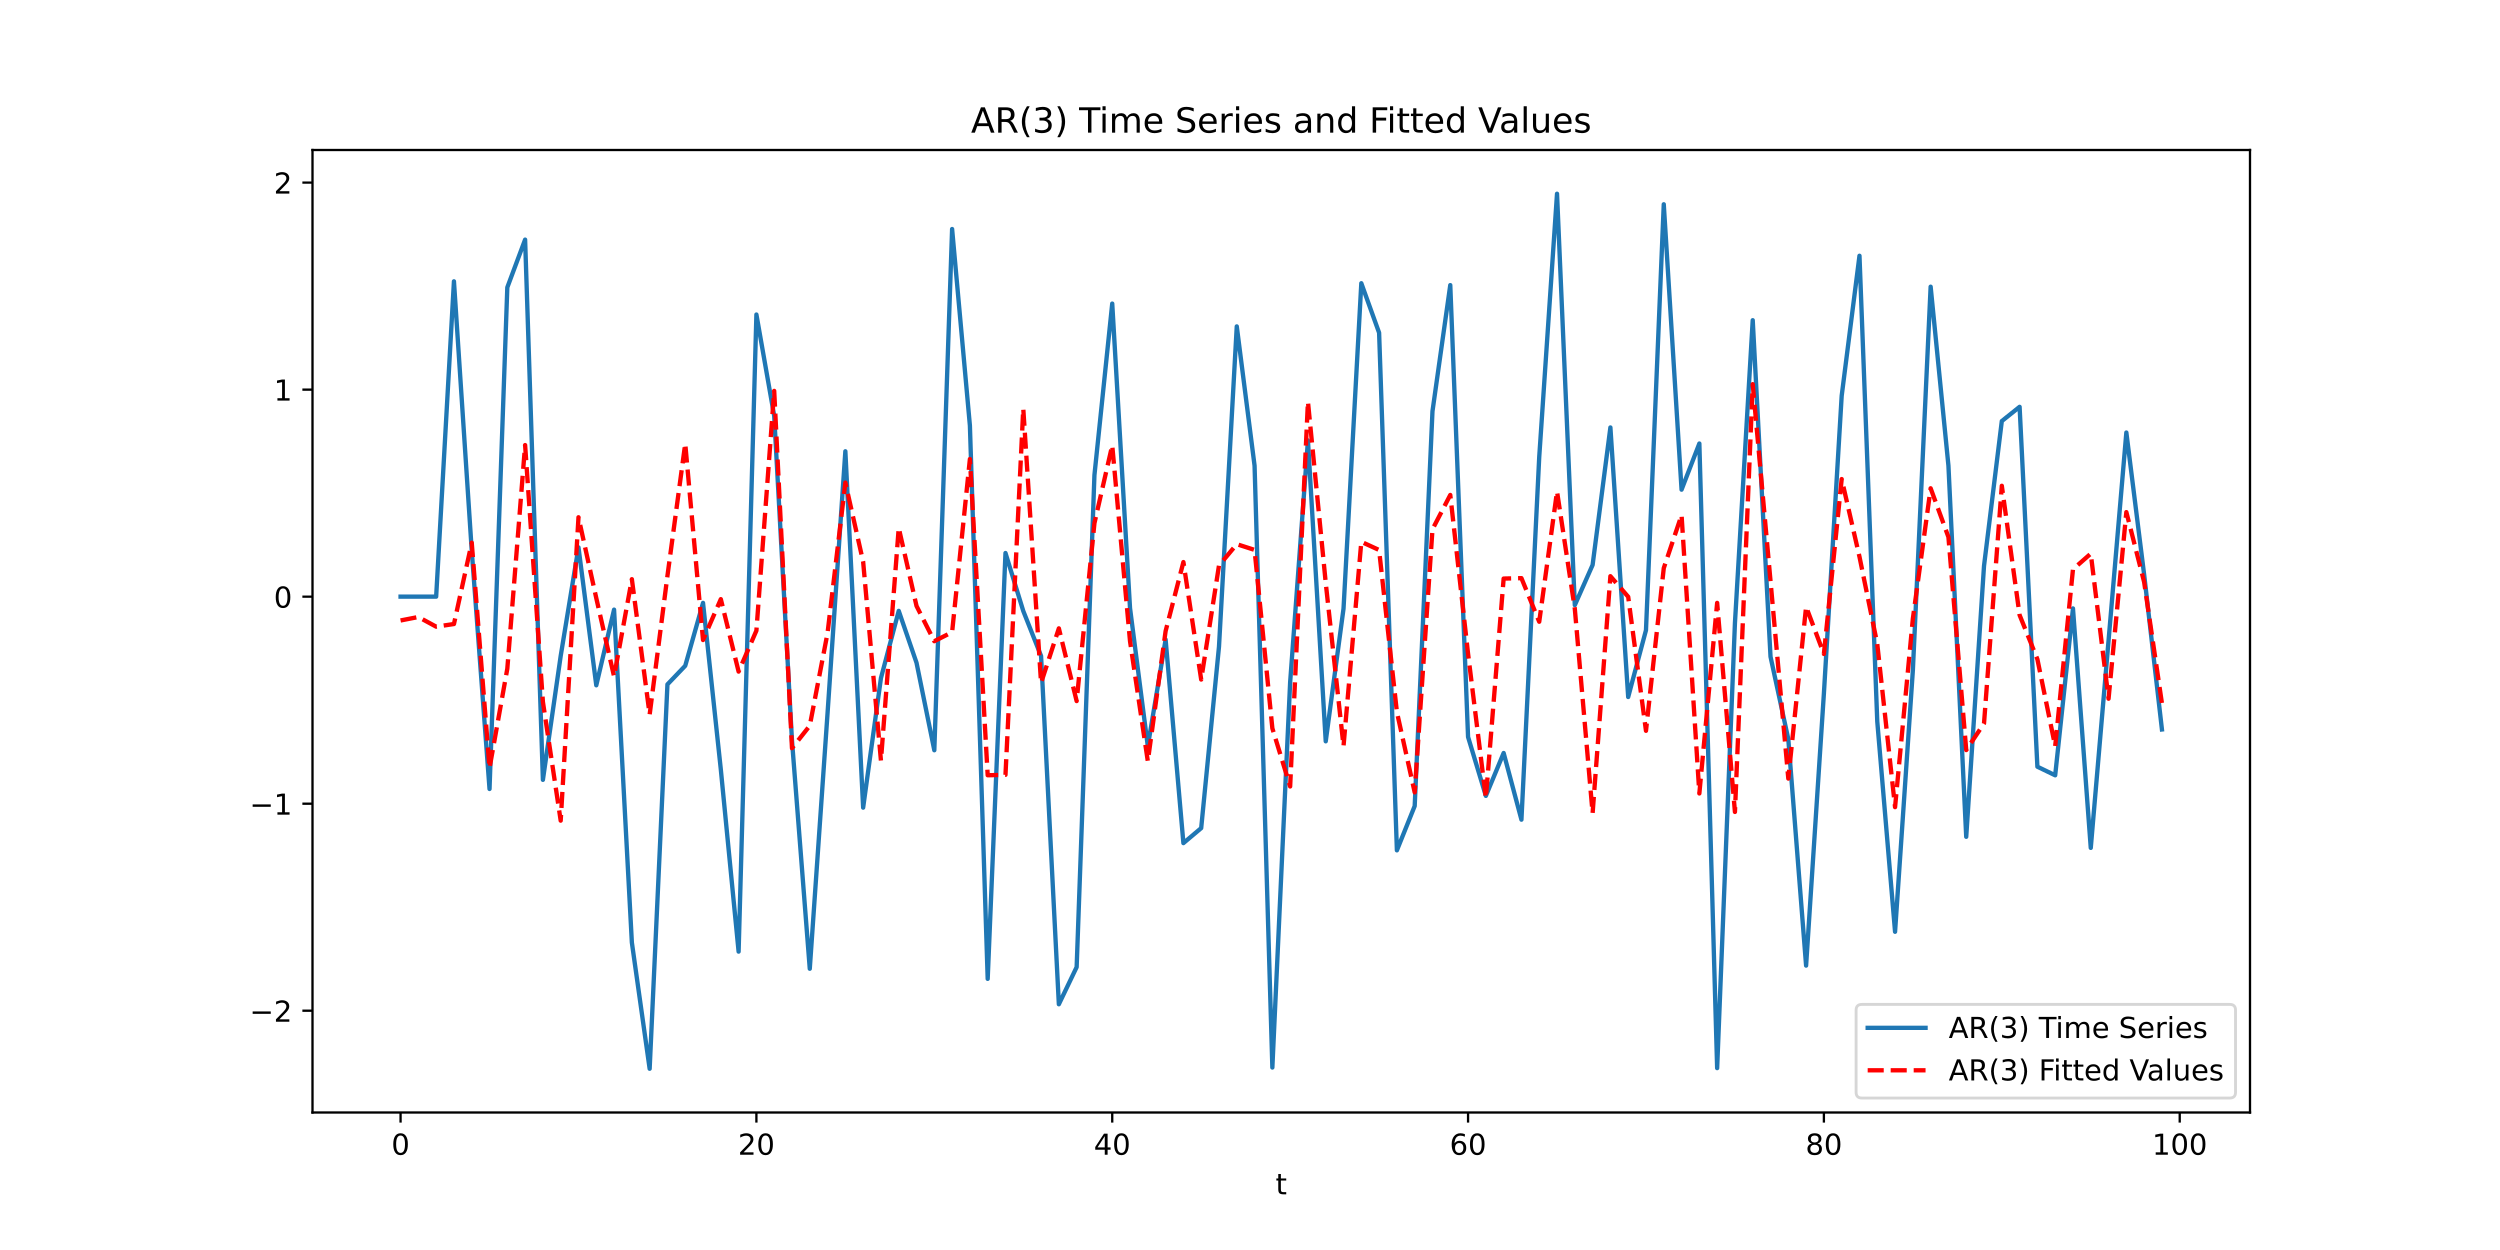
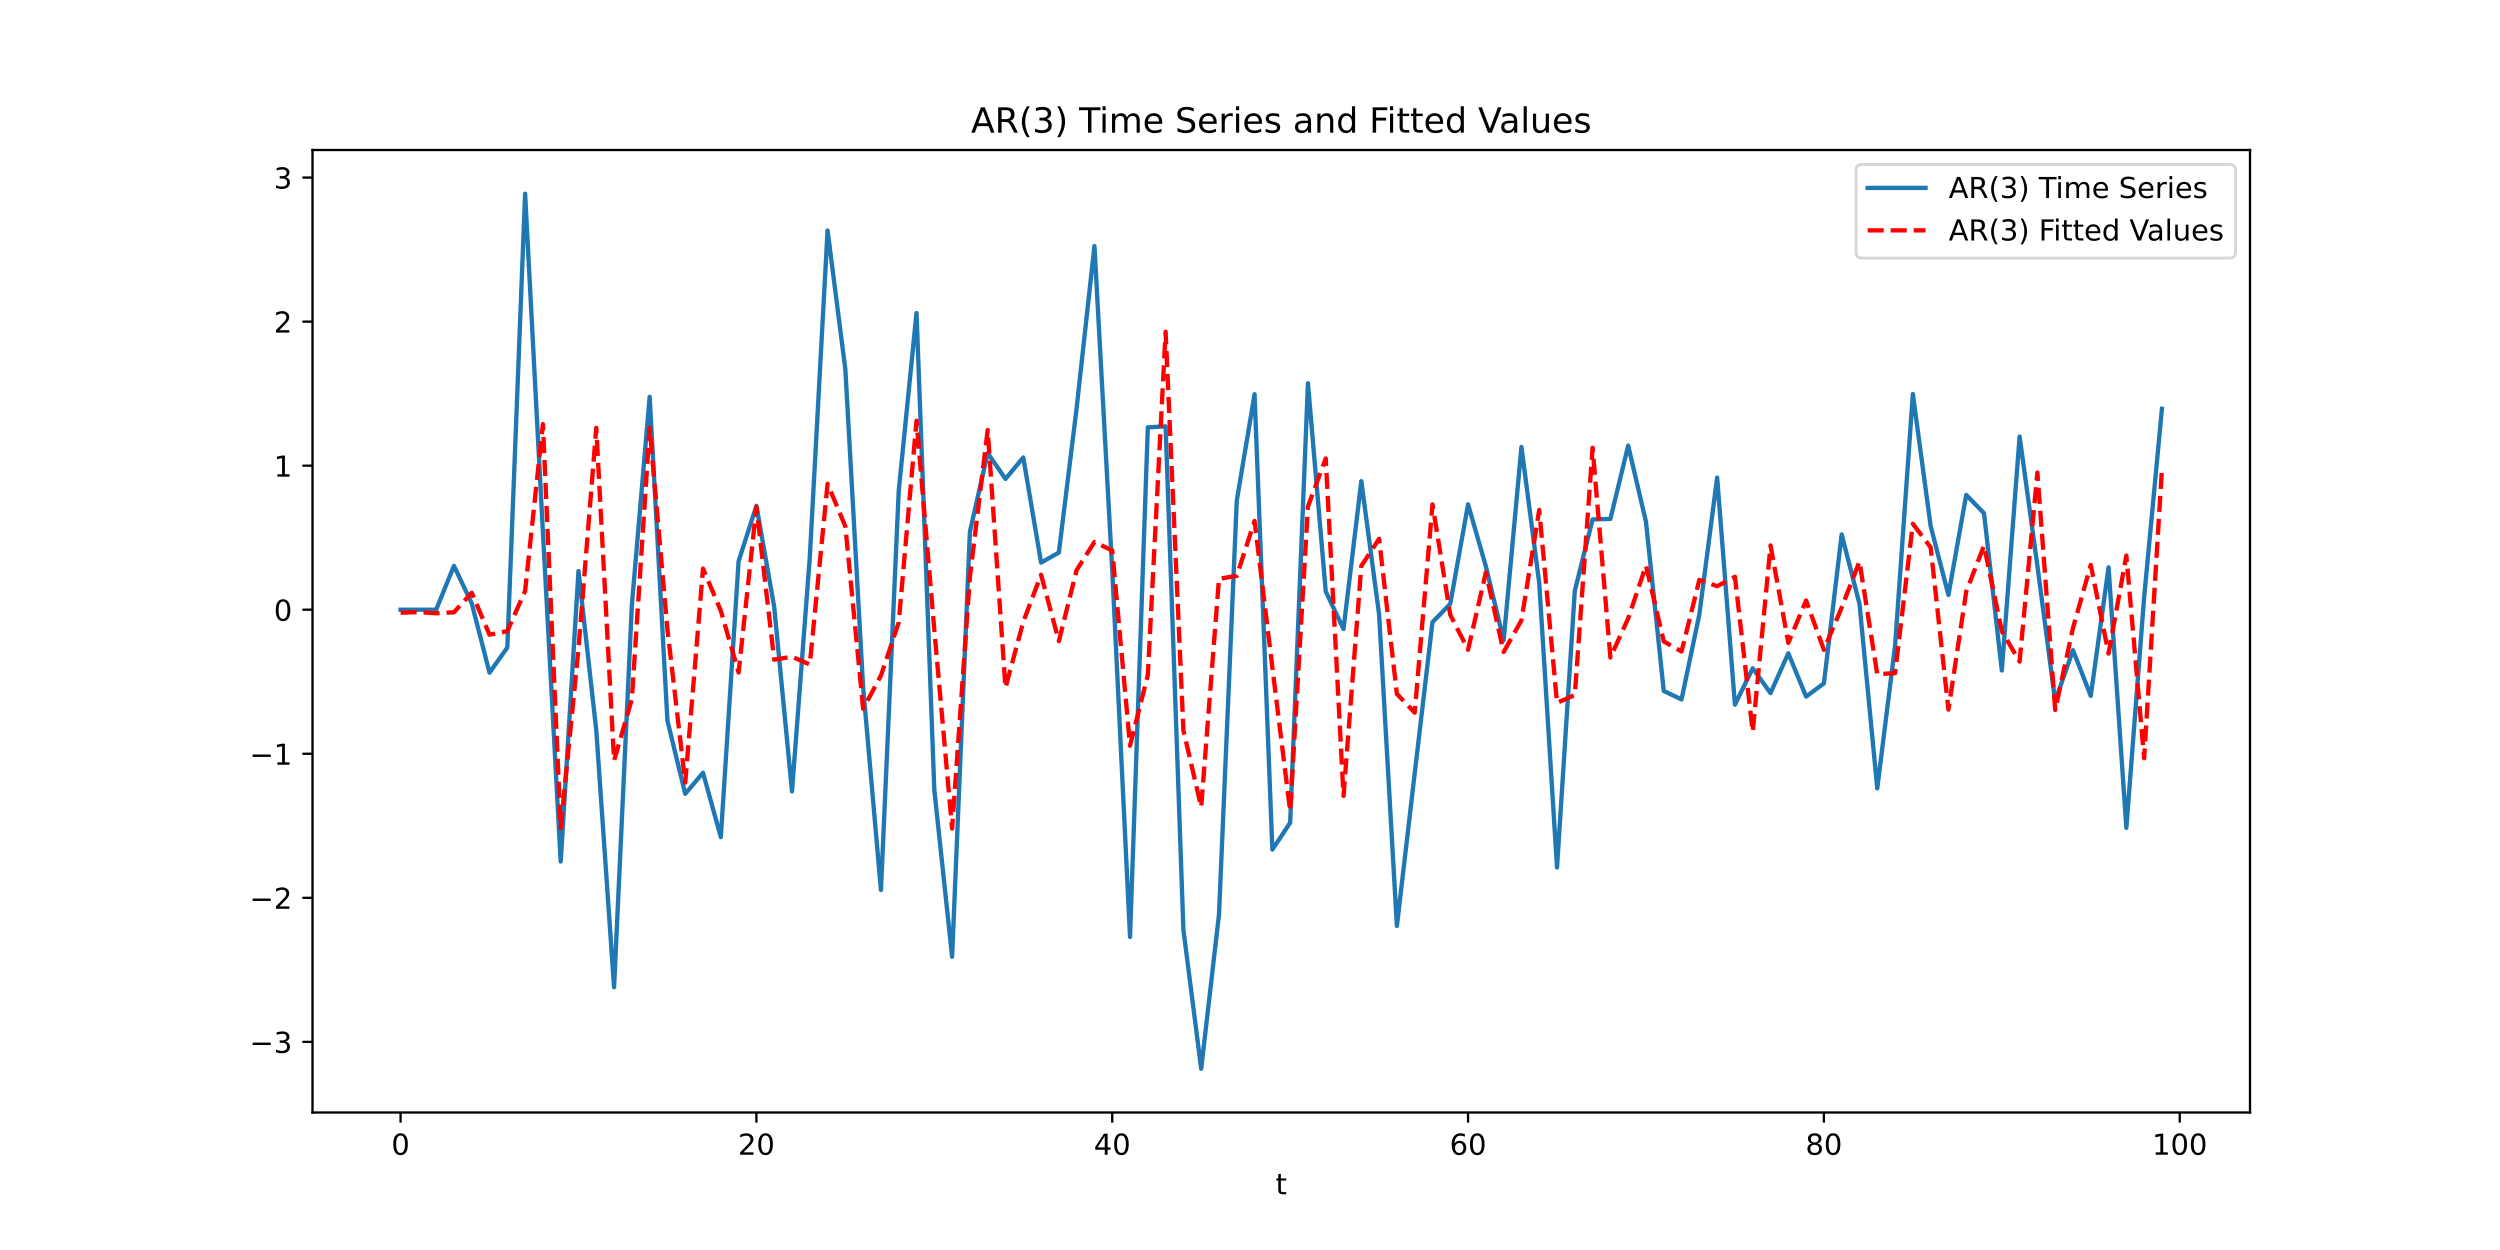
<svg xmlns="http://www.w3.org/2000/svg" xmlns:xlink="http://www.w3.org/1999/xlink" width="864pt" height="432pt" viewBox="0 0 864 432" version="1.1">
  <defs>
    <style type="text/css">*{stroke-linejoin: round; stroke-linecap: butt}</style>
  </defs>
  <g id="figure_1">
    <g id="patch_1">
      <path d="M 0 432  L 864 432  L 864 0  L 0 0  z " style="fill: #ffffff" />
    </g>
    <g id="axes_1">
      <g id="patch_2">
        <path d="M 108 384.48  L 777.6 384.48  L 777.6 51.84  L 108 51.84  z " style="fill: #ffffff" />
      </g>
      <g id="matplotlib.axis_1">
        <g id="xtick_1">
          <g id="line2d_1">
            <defs>
-               <path id="mfaf6847c5a" d="M 0 0  L 0 3.5  " style="stroke: #000000; stroke-width: 0.8" />
+               <path id="m31b56e650d" d="M 0 0  L 0 3.5  " style="stroke: #000000; stroke-width: 0.8" />
            </defs>
            <g>
-               <use xlink:href="#mfaf6847c5a" x="138.436" y="384.48" style="stroke: #000000; stroke-width: 0.8" />
+               <use xlink:href="#m31b56e650d" x="138.436" y="384.48" style="stroke: #000000; stroke-width: 0.8" />
            </g>
          </g>
          <g id="text_1">
            <g transform="translate(135.2551 399.0784) scale(0.1 -0.1)">
              <defs>
                <path id="DejaVuSans-30" d="M 2034 4250  Q 1547 4250 1301 3770  Q 1056 3291 1056 2328  Q 1056 1369 1301 889  Q 1547 409 2034 409  Q 2525 409 2770 889  Q 3016 1369 3016 2328  Q 3016 3291 2770 3770  Q 2525 4250 2034 4250  z M 2034 4750  Q 2819 4750 3233 4129  Q 3647 3509 3647 2328  Q 3647 1150 3233 529  Q 2819 -91 2034 -91  Q 1250 -91 836 529  Q 422 1150 422 2328  Q 422 3509 836 4129  Q 1250 4750 2034 4750  z " transform="scale(0.015625)" />
              </defs>
              <use xlink:href="#DejaVuSans-30" />
            </g>
          </g>
        </g>
        <g id="xtick_2">
          <g id="line2d_2">
            <g>
-               <use xlink:href="#mfaf6847c5a" x="261.412" y="384.48" style="stroke: #000000; stroke-width: 0.8" />
+               <use xlink:href="#m31b56e650d" x="261.412" y="384.48" style="stroke: #000000; stroke-width: 0.8" />
            </g>
          </g>
          <g id="text_2">
            <g transform="translate(255.0491 399.0784) scale(0.1 -0.1)">
              <defs>
                <path id="DejaVuSans-32" d="M 1228 531  L 3431 531  L 3431 0  L 469 0  L 469 531  Q 828 903 1448 1529  Q 2069 2156 2228 2338  Q 2531 2678 2651 2914  Q 2772 3150 2772 3378  Q 2772 3750 2511 3984  Q 2250 4219 1831 4219  Q 1534 4219 1204 4116  Q 875 4013 500 3803  L 500 4441  Q 881 4594 1212 4672  Q 1544 4750 1819 4750  Q 2544 4750 2975 4387  Q 3406 4025 3406 3419  Q 3406 3131 3298 2873  Q 3191 2616 2906 2266  Q 2828 2175 2409 1742  Q 1991 1309 1228 531  z " transform="scale(0.015625)" />
              </defs>
              <use xlink:href="#DejaVuSans-32" />
              <use xlink:href="#DejaVuSans-30" x="63.623" />
            </g>
          </g>
        </g>
        <g id="xtick_3">
          <g id="line2d_3">
            <g>
-               <use xlink:href="#mfaf6847c5a" x="384.387" y="384.48" style="stroke: #000000; stroke-width: 0.8" />
+               <use xlink:href="#m31b56e650d" x="384.387" y="384.48" style="stroke: #000000; stroke-width: 0.8" />
            </g>
          </g>
          <g id="text_3">
            <g transform="translate(378.0243 399.0784) scale(0.1 -0.1)">
              <defs>
                <path id="DejaVuSans-34" d="M 2419 4116  L 825 1625  L 2419 1625  L 2419 4116  z M 2253 4666  L 3047 4666  L 3047 1625  L 3713 1625  L 3713 1100  L 3047 1100  L 3047 0  L 2419 0  L 2419 1100  L 313 1100  L 313 1709  L 2253 4666  z " transform="scale(0.015625)" />
              </defs>
              <use xlink:href="#DejaVuSans-34" />
              <use xlink:href="#DejaVuSans-30" x="63.623" />
            </g>
          </g>
        </g>
        <g id="xtick_4">
          <g id="line2d_4">
            <g>
-               <use xlink:href="#mfaf6847c5a" x="507.362" y="384.48" style="stroke: #000000; stroke-width: 0.8" />
+               <use xlink:href="#m31b56e650d" x="507.362" y="384.48" style="stroke: #000000; stroke-width: 0.8" />
            </g>
          </g>
          <g id="text_4">
            <g transform="translate(500.9995 399.0784) scale(0.1 -0.1)">
              <defs>
                <path id="DejaVuSans-36" d="M 2113 2584  Q 1688 2584 1439 2293  Q 1191 2003 1191 1497  Q 1191 994 1439 701  Q 1688 409 2113 409  Q 2538 409 2786 701  Q 3034 994 3034 1497  Q 3034 2003 2786 2293  Q 2538 2584 2113 2584  z M 3366 4563  L 3366 3988  Q 3128 4100 2886 4159  Q 2644 4219 2406 4219  Q 1781 4219 1451 3797  Q 1122 3375 1075 2522  Q 1259 2794 1537 2939  Q 1816 3084 2150 3084  Q 2853 3084 3261 2657  Q 3669 2231 3669 1497  Q 3669 778 3244 343  Q 2819 -91 2113 -91  Q 1303 -91 875 529  Q 447 1150 447 2328  Q 447 3434 972 4092  Q 1497 4750 2381 4750  Q 2619 4750 2861 4703  Q 3103 4656 3366 4563  z " transform="scale(0.015625)" />
              </defs>
              <use xlink:href="#DejaVuSans-36" />
              <use xlink:href="#DejaVuSans-30" x="63.623" />
            </g>
          </g>
        </g>
        <g id="xtick_5">
          <g id="line2d_5">
            <g>
-               <use xlink:href="#mfaf6847c5a" x="630.337" y="384.48" style="stroke: #000000; stroke-width: 0.8" />
+               <use xlink:href="#m31b56e650d" x="630.337" y="384.48" style="stroke: #000000; stroke-width: 0.8" />
            </g>
          </g>
          <g id="text_5">
            <g transform="translate(623.9747 399.0784) scale(0.1 -0.1)">
              <defs>
                <path id="DejaVuSans-38" d="M 2034 2216  Q 1584 2216 1326 1975  Q 1069 1734 1069 1313  Q 1069 891 1326 650  Q 1584 409 2034 409  Q 2484 409 2743 651  Q 3003 894 3003 1313  Q 3003 1734 2745 1975  Q 2488 2216 2034 2216  z M 1403 2484  Q 997 2584 770 2862  Q 544 3141 544 3541  Q 544 4100 942 4425  Q 1341 4750 2034 4750  Q 2731 4750 3128 4425  Q 3525 4100 3525 3541  Q 3525 3141 3298 2862  Q 3072 2584 2669 2484  Q 3125 2378 3379 2068  Q 3634 1759 3634 1313  Q 3634 634 3220 271  Q 2806 -91 2034 -91  Q 1263 -91 848 271  Q 434 634 434 1313  Q 434 1759 690 2068  Q 947 2378 1403 2484  z M 1172 3481  Q 1172 3119 1398 2916  Q 1625 2713 2034 2713  Q 2441 2713 2670 2916  Q 2900 3119 2900 3481  Q 2900 3844 2670 4047  Q 2441 4250 2034 4250  Q 1625 4250 1398 4047  Q 1172 3844 1172 3481  z " transform="scale(0.015625)" />
              </defs>
              <use xlink:href="#DejaVuSans-38" />
              <use xlink:href="#DejaVuSans-30" x="63.623" />
            </g>
          </g>
        </g>
        <g id="xtick_6">
          <g id="line2d_6">
            <g>
-               <use xlink:href="#mfaf6847c5a" x="753.312" y="384.48" style="stroke: #000000; stroke-width: 0.8" />
+               <use xlink:href="#m31b56e650d" x="753.312" y="384.48" style="stroke: #000000; stroke-width: 0.8" />
            </g>
          </g>
          <g id="text_6">
            <g transform="translate(743.7686 399.0784) scale(0.1 -0.1)">
              <defs>
                <path id="DejaVuSans-31" d="M 794 531  L 1825 531  L 1825 4091  L 703 3866  L 703 4441  L 1819 4666  L 2450 4666  L 2450 531  L 3481 531  L 3481 0  L 794 0  L 794 531  z " transform="scale(0.015625)" />
              </defs>
              <use xlink:href="#DejaVuSans-31" />
              <use xlink:href="#DejaVuSans-30" x="63.623" />
              <use xlink:href="#DejaVuSans-30" x="127.246" />
            </g>
          </g>
        </g>
        <g id="text_7">
          <g transform="translate(440.8398 412.7566) scale(0.1 -0.1)">
            <defs>
              <path id="DejaVuSans-74" d="M 1172 4494  L 1172 3500  L 2356 3500  L 2356 3053  L 1172 3053  L 1172 1153  Q 1172 725 1289 603  Q 1406 481 1766 481  L 2356 481  L 2356 0  L 1766 0  Q 1100 0 847 248  Q 594 497 594 1153  L 594 3053  L 172 3053  L 172 3500  L 594 3500  L 594 4494  L 1172 4494  z " transform="scale(0.015625)" />
            </defs>
            <use xlink:href="#DejaVuSans-74" />
          </g>
        </g>
      </g>
      <g id="matplotlib.axis_2">
        <g id="ytick_1">
          <g id="line2d_7">
            <defs>
-               <path id="m3150e63f05" d="M 0 0  L -3.5 0  " style="stroke: #000000; stroke-width: 0.8" />
+               <path id="m57b2b255a2" d="M 0 0  L -3.5 0  " style="stroke: #000000; stroke-width: 0.8" />
            </defs>
            <g>
-               <use xlink:href="#m3150e63f05" x="108" y="349.304" style="stroke: #000000; stroke-width: 0.8" />
+               <use xlink:href="#m57b2b255a2" x="108" y="360.072" style="stroke: #000000; stroke-width: 0.8" />
            </g>
          </g>
          <g id="text_8">
-             <g transform="translate(86.25781 353.1031) scale(0.1 -0.1)">
+             <g transform="translate(86.25781 363.8715) scale(0.1 -0.1)">
              <defs>
                <path id="DejaVuSans-2212" d="M 678 2272  L 4684 2272  L 4684 1741  L 678 1741  L 678 2272  z " transform="scale(0.015625)" />
-               </defs>
+                 <path id="DejaVuSans-33" d="M 2597 2516  Q 3050 2419 3304 2112  Q 3559 1806 3559 1356  Q 3559 666 3084 287  Q 2609 -91 1734 -91  Q 1441 -91 1130 -33  Q 819 25 488 141  L 488 750  Q 750 597 1062 519  Q 1375 441 1716 441  Q 2309 441 2620 675  Q 2931 909 2931 1356  Q 2931 1769 2642 2001  Q 2353 2234 1838 2234  L 1294 2234  L 1294 2753  L 1863 2753  Q 2328 2753 2575 2939  Q 2822 3125 2822 3475  Q 2822 3834 2567 4026  Q 2313 4219 1838 4219  Q 1578 4219 1281 4162  Q 984 4106 628 3988  L 628 4550  Q 988 4650 1302 4700  Q 1616 4750 1894 4750  Q 2613 4750 3031 4423  Q 3450 4097 3450 3541  Q 3450 3153 3228 2886  Q 3006 2619 2597 2516  z " transform="scale(0.015625)" />
+               </defs>
+               <use xlink:href="#DejaVuSans-2212" />
+               <use xlink:href="#DejaVuSans-33" x="83.789" />
+             </g>
+           </g>
+         </g>
+         <g id="ytick_2">
+           <g id="line2d_8">
+             <g>
+               <use xlink:href="#m57b2b255a2" x="108" y="310.288" style="stroke: #000000; stroke-width: 0.8" />
+             </g>
+           </g>
+           <g id="text_9">
+             <g transform="translate(86.25781 314.0872) scale(0.1 -0.1)">
              <use xlink:href="#DejaVuSans-2212" />
              <use xlink:href="#DejaVuSans-32" x="83.789" />
            </g>
          </g>
        </g>
-         <g id="ytick_2">
-           <g id="line2d_8">
-             <g>
-               <use xlink:href="#m3150e63f05" x="108" y="277.754" style="stroke: #000000; stroke-width: 0.8" />
-             </g>
-           </g>
-           <g id="text_9">
-             <g transform="translate(86.25781 281.5537) scale(0.1 -0.1)">
+         <g id="ytick_3">
+           <g id="line2d_9">
+             <g>
+               <use xlink:href="#m57b2b255a2" x="108" y="260.504" style="stroke: #000000; stroke-width: 0.8" />
+             </g>
+           </g>
+           <g id="text_10">
+             <g transform="translate(86.25781 264.3029) scale(0.1 -0.1)">
              <use xlink:href="#DejaVuSans-2212" />
              <use xlink:href="#DejaVuSans-31" x="83.789" />
            </g>
          </g>
        </g>
-         <g id="ytick_3">
-           <g id="line2d_9">
-             <g>
-               <use xlink:href="#m3150e63f05" x="108" y="206.205" style="stroke: #000000; stroke-width: 0.8" />
-             </g>
-           </g>
-           <g id="text_10">
-             <g transform="translate(94.6375 210.0043) scale(0.1 -0.1)">
-               <use xlink:href="#DejaVuSans-30" />
-             </g>
-           </g>
-         </g>
        <g id="ytick_4">
          <g id="line2d_10">
            <g>
-               <use xlink:href="#m3150e63f05" x="108" y="134.656" style="stroke: #000000; stroke-width: 0.8" />
+               <use xlink:href="#m57b2b255a2" x="108" y="210.719" style="stroke: #000000; stroke-width: 0.8" />
            </g>
          </g>
          <g id="text_11">
-             <g transform="translate(94.6375 138.4549) scale(0.1 -0.1)">
-               <use xlink:href="#DejaVuSans-31" />
+             <g transform="translate(94.6375 214.5185) scale(0.1 -0.1)">
+               <use xlink:href="#DejaVuSans-30" />
            </g>
          </g>
        </g>
        <g id="ytick_5">
          <g id="line2d_11">
            <g>
-               <use xlink:href="#m3150e63f05" x="108" y="63.106" style="stroke: #000000; stroke-width: 0.8" />
+               <use xlink:href="#m57b2b255a2" x="108" y="160.935" style="stroke: #000000; stroke-width: 0.8" />
            </g>
          </g>
          <g id="text_12">
-             <g transform="translate(94.6375 66.90552) scale(0.1 -0.1)">
+             <g transform="translate(94.6375 164.7342) scale(0.1 -0.1)">
+               <use xlink:href="#DejaVuSans-31" />
+             </g>
+           </g>
+         </g>
+         <g id="ytick_6">
+           <g id="line2d_12">
+             <g>
+               <use xlink:href="#m57b2b255a2" x="108" y="111.151" style="stroke: #000000; stroke-width: 0.8" />
+             </g>
+           </g>
+           <g id="text_13">
+             <g transform="translate(94.6375 114.9499) scale(0.1 -0.1)">
              <use xlink:href="#DejaVuSans-32" />
            </g>
          </g>
        </g>
-       </g>
-       <g id="line2d_12">
-         <path d="M 138.436 206.205  L 144.585 206.205  L 150.734 206.205  L 156.883 97.233  L 163.031 190.267  L 169.18 272.662  L 175.329 99.325  L 181.478 82.816  L 187.626 269.51  L 193.775 226.696  L 199.924 189.179  L 206.073 236.836  L 212.221 210.693  L 218.37 325.725  L 224.519 369.36  L 230.668 236.521  L 236.817 230.094  L 242.965 208.361  L 249.114 265.939  L 255.263 328.875  L 261.412 108.704  L 267.56 143.721  L 273.709 255.913  L 279.858 334.799  L 286.007 246.383  L 292.155 155.967  L 298.304 279.116  L 304.453 234.352  L 310.602 211.121  L 316.75 229.059  L 322.899 259.284  L 329.048 79.156  L 335.197 147.087  L 341.345 338.289  L 347.494 191.127  L 353.643 211.167  L 359.792 226.705  L 365.94 347.072  L 372.089 334.238  L 378.238 164.196  L 384.387 104.922  L 390.536 210.17  L 396.684 257.909  L 402.833 221.021  L 408.982 291.378  L 415.131 286.194  L 421.279 223.537  L 427.428 112.808  L 433.577 160.932  L 439.726 368.933  L 445.874 235.792  L 452.023 152.215  L 458.172 256.193  L 464.321 210.349  L 470.469 97.889  L 476.618 115.003  L 482.767 293.877  L 488.916 278.568  L 495.064 142.136  L 501.213 98.538  L 507.362 254.697  L 513.511 275.056  L 519.66 260.239  L 525.808 283.276  L 531.957 157.944  L 538.106 66.96  L 544.255 209.129  L 550.403 195.25  L 556.552 147.733  L 562.701 240.884  L 568.85 217.796  L 574.998 70.603  L 581.147 169.228  L 587.296 153.282  L 593.445 369.137  L 599.593 215.344  L 605.742 110.668  L 611.891 226.955  L 618.04 255.461  L 624.188 333.709  L 630.337 239.696  L 636.486 136.8  L 642.635 88.397  L 648.783 249.345  L 654.932 322.018  L 661.081 231.718  L 667.23 99.084  L 673.379 160.953  L 679.527 289.196  L 685.676 195.58  L 691.825 145.526  L 697.974 140.606  L 704.122 264.972  L 710.271 267.943  L 716.42 210.278  L 722.569 293.025  L 728.717 221.375  L 734.866 149.482  L 741.015 198.602  L 747.164 252.104  " clip-path="url(#p13159f20a2)" style="fill: none; stroke: #1f77b4; stroke-width: 1.5; stroke-linecap: square" />
-       </g>
-       <g id="line2d_13">
-         <path d="M 138.436 214.437  L 144.585 213.232  L 150.734 216.574  L 156.883 215.661  L 163.031 187.557  L 169.18 265.451  L 175.329 231.09  L 181.478 153.822  L 187.626 242.555  L 193.775 283.61  L 199.924 178.77  L 206.073 206.708  L 212.221 233.786  L 218.37 200.169  L 224.519 246.962  L 230.668 199.016  L 236.817 153.301  L 242.965 221.191  L 249.114 207.07  L 255.263 232.103  L 261.412 217.942  L 267.56 135.099  L 273.709 258.573  L 279.858 250.803  L 286.007 218.738  L 292.155 166.793  L 298.304 194.153  L 304.453 262.852  L 310.602 182.433  L 316.75 209.426  L 322.899 221.601  L 329.048 218.479  L 335.197 158.652  L 341.345 267.929  L 347.494 267.782  L 353.643 141.236  L 359.792 236.027  L 365.94 217.166  L 372.089 242.288  L 378.238 180.809  L 384.387 153.9  L 390.536 221.591  L 396.684 263.082  L 402.833 218.118  L 408.982 194.257  L 415.131 234.851  L 421.279 195.466  L 427.428 188.065  L 433.577 190.043  L 439.726 251.707  L 445.874 271.799  L 452.023 138.817  L 458.172 201.429  L 464.321 257.863  L 470.469 187.251  L 476.618 190.077  L 482.767 246.081  L 488.916 273.846  L 495.064 182.929  L 501.213 171.063  L 507.362 225.954  L 513.511 275.782  L 519.66 199.954  L 525.808 199.81  L 531.957 214.873  L 538.106 169.85  L 544.255 210.406  L 550.403 281.04  L 556.552 199.131  L 562.701 206.257  L 568.85 252.562  L 574.998 196.35  L 581.147 178.009  L 587.296 274.217  L 593.445 208.364  L 599.593 280.603  L 605.742 132.768  L 611.891 200.846  L 618.04 269.072  L 624.188 209.69  L 630.337 226.008  L 636.486 165.568  L 642.635 192.421  L 648.783 222.556  L 654.932 278.948  L 661.081 213.819  L 667.23 168.755  L 673.379 185.611  L 679.527 259.221  L 685.676 250.017  L 691.825 167.887  L 697.974 212.573  L 704.122 227.821  L 710.271 257.922  L 716.42 196.741  L 722.569 191.348  L 728.717 241.473  L 734.866 176.988  L 741.015 201.172  L 747.164 243.092  " clip-path="url(#p13159f20a2)" style="fill: none; stroke-dasharray: 5.55,2.4; stroke-dashoffset: 0; stroke: #ff0000; stroke-width: 1.5" />
+         <g id="ytick_7">
+           <g id="line2d_13">
+             <g>
+               <use xlink:href="#m57b2b255a2" x="108" y="61.366" style="stroke: #000000; stroke-width: 0.8" />
+             </g>
+           </g>
+           <g id="text_14">
+             <g transform="translate(94.6375 65.16561) scale(0.1 -0.1)">
+               <use xlink:href="#DejaVuSans-33" />
+             </g>
+           </g>
+         </g>
+       </g>
+       <g id="line2d_14">
+         <path d="M 138.436 210.719  L 144.585 210.719  L 150.734 210.719  L 156.883 195.555  L 163.031 208.532  L 169.18 232.472  L 175.329 223.774  L 181.478 66.96  L 187.626 183.875  L 193.775 297.724  L 199.924 197.362  L 206.073 252.419  L 212.221 341.187  L 218.37 209.091  L 224.519 137.158  L 230.668 249.081  L 236.817 274.331  L 242.965 267.063  L 249.114 289.307  L 255.263 193.94  L 261.412 174.812  L 267.56 209.709  L 273.709 273.489  L 279.858 192.691  L 286.007 79.646  L 292.155 127.647  L 298.304 237.624  L 304.453 307.573  L 310.602 169.598  L 316.75 108.176  L 322.899 272.989  L 329.048 330.639  L 335.197 183.786  L 341.345 156.587  L 347.494 165.505  L 353.643 158.102  L 359.792 194.438  L 365.94 190.955  L 372.089 140.983  L 378.238 85.038  L 384.387 197.067  L 390.536 323.789  L 396.684 147.695  L 402.833 147.357  L 408.982 321.343  L 415.131 369.36  L 421.279 316.094  L 427.428 173.036  L 433.577 136.255  L 439.726 293.625  L 445.874 284.334  L 452.023 132.451  L 458.172 204.408  L 464.321 217.388  L 470.469 166.292  L 476.618 212.379  L 482.767 319.988  L 488.916 267.323  L 495.064 215.027  L 501.213 208.686  L 507.362 174.291  L 513.511 195.737  L 519.66 221.276  L 525.808 154.452  L 531.957 201.483  L 538.106 299.803  L 544.255 204.144  L 550.403 179.512  L 556.552 179.339  L 562.701 154.012  L 568.85 180.347  L 574.998 238.806  L 581.147 241.705  L 587.296 212.341  L 593.445 165.04  L 599.593 243.532  L 605.742 230.962  L 611.891 239.532  L 618.04 225.767  L 624.188 240.744  L 630.337 236.181  L 636.486 184.702  L 642.635 208.696  L 648.783 272.468  L 654.932 223.218  L 661.081 136.204  L 667.23 181.795  L 673.379 205.616  L 679.527 171.044  L 685.676 177.379  L 691.825 231.714  L 697.974 150.868  L 704.122 195.526  L 710.271 242.312  L 716.42 224.725  L 722.569 240.495  L 728.717 196.078  L 734.866 286.109  L 741.015 206.416  L 747.164 141.277  " clip-path="url(#p208e58d934)" style="fill: none; stroke: #1f77b4; stroke-width: 1.5; stroke-linecap: square" />
+       </g>
+       <g id="line2d_15">
+         <path d="M 138.436 211.755  L 144.585 211.544  L 150.734 211.947  L 156.883 211.593  L 163.031 204.866  L 169.18 219.346  L 175.329 218.124  L 181.478 204.238  L 187.626 146.589  L 193.775 286.152  L 199.924 224.134  L 206.073 147.867  L 212.221 262.89  L 218.37 241.625  L 224.519 147.854  L 230.668 217.558  L 236.817 270.458  L 242.965 196.509  L 249.114 211.067  L 255.263 232.405  L 261.412 175.204  L 267.56 228.002  L 273.709 226.957  L 279.858 229.654  L 286.007 167.194  L 292.155 181.937  L 298.304 244.939  L 304.453 233.48  L 310.602 215.101  L 316.75 145.4  L 322.899 217.717  L 329.048 286.336  L 335.197 199.368  L 341.345 148.634  L 347.494 237.689  L 353.643 214.901  L 359.792 198.635  L 365.94 221.587  L 372.089 197.002  L 378.238 187.327  L 384.387 190.25  L 390.536 257.707  L 396.684 233.325  L 402.833 114.648  L 408.982 252.379  L 415.131 278.924  L 421.279 200.039  L 427.428 199.011  L 433.577 180.051  L 439.726 230.656  L 445.874 280.329  L 452.023 175.061  L 458.172 158.456  L 464.321 275.068  L 470.469 195.588  L 476.618 186.226  L 482.767 239.811  L 488.916 246.286  L 495.064 174.323  L 501.213 212.483  L 507.362 224.552  L 513.511 197.846  L 519.66 225.315  L 525.808 214.379  L 531.957 176.234  L 538.106 242.911  L 544.255 240.183  L 550.403 154.762  L 556.552 227.247  L 562.701 213.726  L 568.85 195.48  L 574.998 221.682  L 581.147 225.155  L 587.296 200.413  L 593.445 202.595  L 599.593 199.34  L 605.742 252.895  L 611.891 188.511  L 618.04 222.201  L 624.188 207.536  L 630.337 224.573  L 636.486 209.959  L 642.635 194.071  L 648.783 233.012  L 654.932 232.639  L 661.081 181.031  L 667.23 189.171  L 673.379 245.236  L 679.527 204.458  L 685.676 188.578  L 691.825 218.153  L 697.974 228.633  L 704.122 163.34  L 710.271 245.343  L 716.42 217.071  L 722.569 195.246  L 728.717 225.864  L 734.866 192.011  L 741.015 262.054  L 747.164 162.088  " clip-path="url(#p208e58d934)" style="fill: none; stroke-dasharray: 5.55,2.4; stroke-dashoffset: 0; stroke: #ff0000; stroke-width: 1.5" />
      </g>
      <g id="patch_3">
        <path d="M 108 384.48  L 108 51.84  " style="fill: none; stroke: #000000; stroke-width: 0.8; stroke-linejoin: miter; stroke-linecap: square" />
      </g>
      <g id="patch_4">
        <path d="M 777.6 384.48  L 777.6 51.84  " style="fill: none; stroke: #000000; stroke-width: 0.8; stroke-linejoin: miter; stroke-linecap: square" />
      </g>
      <g id="patch_5">
        <path d="M 108 384.48  L 777.6 384.48  " style="fill: none; stroke: #000000; stroke-width: 0.8; stroke-linejoin: miter; stroke-linecap: square" />
      </g>
      <g id="patch_6">
        <path d="M 108 51.84  L 777.6 51.84  " style="fill: none; stroke: #000000; stroke-width: 0.8; stroke-linejoin: miter; stroke-linecap: square" />
      </g>
-       <g id="text_13">
+       <g id="text_15">
        <g transform="translate(335.5809 45.84) scale(0.12 -0.12)">
          <defs>
            <path id="DejaVuSans-41" d="M 2188 4044  L 1331 1722  L 3047 1722  L 2188 4044  z M 1831 4666  L 2547 4666  L 4325 0  L 3669 0  L 3244 1197  L 1141 1197  L 716 0  L 50 0  L 1831 4666  z " transform="scale(0.015625)" />
            <path id="DejaVuSans-52" d="M 2841 2188  Q 3044 2119 3236 1894  Q 3428 1669 3622 1275  L 4263 0  L 3584 0  L 2988 1197  Q 2756 1666 2539 1819  Q 2322 1972 1947 1972  L 1259 1972  L 1259 0  L 628 0  L 628 4666  L 2053 4666  Q 2853 4666 3247 4331  Q 3641 3997 3641 3322  Q 3641 2881 3436 2590  Q 3231 2300 2841 2188  z M 1259 4147  L 1259 2491  L 2053 2491  Q 2509 2491 2742 2702  Q 2975 2913 2975 3322  Q 2975 3731 2742 3939  Q 2509 4147 2053 4147  L 1259 4147  z " transform="scale(0.015625)" />
            <path id="DejaVuSans-28" d="M 1984 4856  Q 1566 4138 1362 3434  Q 1159 2731 1159 2009  Q 1159 1288 1364 580  Q 1569 -128 1984 -844  L 1484 -844  Q 1016 -109 783 600  Q 550 1309 550 2009  Q 550 2706 781 3412  Q 1013 4119 1484 4856  L 1984 4856  z " transform="scale(0.015625)" />
-             <path id="DejaVuSans-33" d="M 2597 2516  Q 3050 2419 3304 2112  Q 3559 1806 3559 1356  Q 3559 666 3084 287  Q 2609 -91 1734 -91  Q 1441 -91 1130 -33  Q 819 25 488 141  L 488 750  Q 750 597 1062 519  Q 1375 441 1716 441  Q 2309 441 2620 675  Q 2931 909 2931 1356  Q 2931 1769 2642 2001  Q 2353 2234 1838 2234  L 1294 2234  L 1294 2753  L 1863 2753  Q 2328 2753 2575 2939  Q 2822 3125 2822 3475  Q 2822 3834 2567 4026  Q 2313 4219 1838 4219  Q 1578 4219 1281 4162  Q 984 4106 628 3988  L 628 4550  Q 988 4650 1302 4700  Q 1616 4750 1894 4750  Q 2613 4750 3031 4423  Q 3450 4097 3450 3541  Q 3450 3153 3228 2886  Q 3006 2619 2597 2516  z " transform="scale(0.015625)" />
            <path id="DejaVuSans-29" d="M 513 4856  L 1013 4856  Q 1481 4119 1714 3412  Q 1947 2706 1947 2009  Q 1947 1309 1714 600  Q 1481 -109 1013 -844  L 513 -844  Q 928 -128 1133 580  Q 1338 1288 1338 2009  Q 1338 2731 1133 3434  Q 928 4138 513 4856  z " transform="scale(0.015625)" />
            <path id="DejaVuSans-20" transform="scale(0.015625)" />
            <path id="DejaVuSans-54" d="M -19 4666  L 3928 4666  L 3928 4134  L 2272 4134  L 2272 0  L 1638 0  L 1638 4134  L -19 4134  L -19 4666  z " transform="scale(0.015625)" />
            <path id="DejaVuSans-69" d="M 603 3500  L 1178 3500  L 1178 0  L 603 0  L 603 3500  z M 603 4863  L 1178 4863  L 1178 4134  L 603 4134  L 603 4863  z " transform="scale(0.015625)" />
            <path id="DejaVuSans-6d" d="M 3328 2828  Q 3544 3216 3844 3400  Q 4144 3584 4550 3584  Q 5097 3584 5394 3201  Q 5691 2819 5691 2113  L 5691 0  L 5113 0  L 5113 2094  Q 5113 2597 4934 2840  Q 4756 3084 4391 3084  Q 3944 3084 3684 2787  Q 3425 2491 3425 1978  L 3425 0  L 2847 0  L 2847 2094  Q 2847 2600 2669 2842  Q 2491 3084 2119 3084  Q 1678 3084 1418 2786  Q 1159 2488 1159 1978  L 1159 0  L 581 0  L 581 3500  L 1159 3500  L 1159 2956  Q 1356 3278 1631 3431  Q 1906 3584 2284 3584  Q 2666 3584 2933 3390  Q 3200 3197 3328 2828  z " transform="scale(0.015625)" />
            <path id="DejaVuSans-65" d="M 3597 1894  L 3597 1613  L 953 1613  Q 991 1019 1311 708  Q 1631 397 2203 397  Q 2534 397 2845 478  Q 3156 559 3463 722  L 3463 178  Q 3153 47 2828 -22  Q 2503 -91 2169 -91  Q 1331 -91 842 396  Q 353 884 353 1716  Q 353 2575 817 3079  Q 1281 3584 2069 3584  Q 2775 3584 3186 3129  Q 3597 2675 3597 1894  z M 3022 2063  Q 3016 2534 2758 2815  Q 2500 3097 2075 3097  Q 1594 3097 1305 2825  Q 1016 2553 972 2059  L 3022 2063  z " transform="scale(0.015625)" />
            <path id="DejaVuSans-53" d="M 3425 4513  L 3425 3897  Q 3066 4069 2747 4153  Q 2428 4238 2131 4238  Q 1616 4238 1336 4038  Q 1056 3838 1056 3469  Q 1056 3159 1242 3001  Q 1428 2844 1947 2747  L 2328 2669  Q 3034 2534 3370 2195  Q 3706 1856 3706 1288  Q 3706 609 3251 259  Q 2797 -91 1919 -91  Q 1588 -91 1214 -16  Q 841 59 441 206  L 441 856  Q 825 641 1194 531  Q 1563 422 1919 422  Q 2459 422 2753 634  Q 3047 847 3047 1241  Q 3047 1584 2836 1778  Q 2625 1972 2144 2069  L 1759 2144  Q 1053 2284 737 2584  Q 422 2884 422 3419  Q 422 4038 858 4394  Q 1294 4750 2059 4750  Q 2388 4750 2728 4690  Q 3069 4631 3425 4513  z " transform="scale(0.015625)" />
            <path id="DejaVuSans-72" d="M 2631 2963  Q 2534 3019 2420 3045  Q 2306 3072 2169 3072  Q 1681 3072 1420 2755  Q 1159 2438 1159 1844  L 1159 0  L 581 0  L 581 3500  L 1159 3500  L 1159 2956  Q 1341 3275 1631 3429  Q 1922 3584 2338 3584  Q 2397 3584 2469 3576  Q 2541 3569 2628 3553  L 2631 2963  z " transform="scale(0.015625)" />
            <path id="DejaVuSans-73" d="M 2834 3397  L 2834 2853  Q 2591 2978 2328 3040  Q 2066 3103 1784 3103  Q 1356 3103 1142 2972  Q 928 2841 928 2578  Q 928 2378 1081 2264  Q 1234 2150 1697 2047  L 1894 2003  Q 2506 1872 2764 1633  Q 3022 1394 3022 966  Q 3022 478 2636 193  Q 2250 -91 1575 -91  Q 1294 -91 989 -36  Q 684 19 347 128  L 347 722  Q 666 556 975 473  Q 1284 391 1588 391  Q 1994 391 2212 530  Q 2431 669 2431 922  Q 2431 1156 2273 1281  Q 2116 1406 1581 1522  L 1381 1569  Q 847 1681 609 1914  Q 372 2147 372 2553  Q 372 3047 722 3315  Q 1072 3584 1716 3584  Q 2034 3584 2315 3537  Q 2597 3491 2834 3397  z " transform="scale(0.015625)" />
            <path id="DejaVuSans-61" d="M 2194 1759  Q 1497 1759 1228 1600  Q 959 1441 959 1056  Q 959 750 1161 570  Q 1363 391 1709 391  Q 2188 391 2477 730  Q 2766 1069 2766 1631  L 2766 1759  L 2194 1759  z M 3341 1997  L 3341 0  L 2766 0  L 2766 531  Q 2569 213 2275 61  Q 1981 -91 1556 -91  Q 1019 -91 701 211  Q 384 513 384 1019  Q 384 1609 779 1909  Q 1175 2209 1959 2209  L 2766 2209  L 2766 2266  Q 2766 2663 2505 2880  Q 2244 3097 1772 3097  Q 1472 3097 1187 3025  Q 903 2953 641 2809  L 641 3341  Q 956 3463 1253 3523  Q 1550 3584 1831 3584  Q 2591 3584 2966 3190  Q 3341 2797 3341 1997  z " transform="scale(0.015625)" />
            <path id="DejaVuSans-6e" d="M 3513 2113  L 3513 0  L 2938 0  L 2938 2094  Q 2938 2591 2744 2837  Q 2550 3084 2163 3084  Q 1697 3084 1428 2787  Q 1159 2491 1159 1978  L 1159 0  L 581 0  L 581 3500  L 1159 3500  L 1159 2956  Q 1366 3272 1645 3428  Q 1925 3584 2291 3584  Q 2894 3584 3203 3211  Q 3513 2838 3513 2113  z " transform="scale(0.015625)" />
            <path id="DejaVuSans-64" d="M 2906 2969  L 2906 4863  L 3481 4863  L 3481 0  L 2906 0  L 2906 525  Q 2725 213 2448 61  Q 2172 -91 1784 -91  Q 1150 -91 751 415  Q 353 922 353 1747  Q 353 2572 751 3078  Q 1150 3584 1784 3584  Q 2172 3584 2448 3432  Q 2725 3281 2906 2969  z M 947 1747  Q 947 1113 1208 752  Q 1469 391 1925 391  Q 2381 391 2643 752  Q 2906 1113 2906 1747  Q 2906 2381 2643 2742  Q 2381 3103 1925 3103  Q 1469 3103 1208 2742  Q 947 2381 947 1747  z " transform="scale(0.015625)" />
            <path id="DejaVuSans-46" d="M 628 4666  L 3309 4666  L 3309 4134  L 1259 4134  L 1259 2759  L 3109 2759  L 3109 2228  L 1259 2228  L 1259 0  L 628 0  L 628 4666  z " transform="scale(0.015625)" />
            <path id="DejaVuSans-56" d="M 1831 0  L 50 4666  L 709 4666  L 2188 738  L 3669 4666  L 4325 4666  L 2547 0  L 1831 0  z " transform="scale(0.015625)" />
            <path id="DejaVuSans-6c" d="M 603 4863  L 1178 4863  L 1178 0  L 603 0  L 603 4863  z " transform="scale(0.015625)" />
            <path id="DejaVuSans-75" d="M 544 1381  L 544 3500  L 1119 3500  L 1119 1403  Q 1119 906 1312 657  Q 1506 409 1894 409  Q 2359 409 2629 706  Q 2900 1003 2900 1516  L 2900 3500  L 3475 3500  L 3475 0  L 2900 0  L 2900 538  Q 2691 219 2414 64  Q 2138 -91 1772 -91  Q 1169 -91 856 284  Q 544 659 544 1381  z M 1991 3584  L 1991 3584  z " transform="scale(0.015625)" />
          </defs>
          <use xlink:href="#DejaVuSans-41" />
          <use xlink:href="#DejaVuSans-52" x="68.408" />
          <use xlink:href="#DejaVuSans-28" x="137.891" />
          <use xlink:href="#DejaVuSans-33" x="176.904" />
          <use xlink:href="#DejaVuSans-29" x="240.527" />
          <use xlink:href="#DejaVuSans-20" x="279.541" />
          <use xlink:href="#DejaVuSans-54" x="311.328" />
          <use xlink:href="#DejaVuSans-69" x="369.287" />
          <use xlink:href="#DejaVuSans-6d" x="397.07" />
          <use xlink:href="#DejaVuSans-65" x="494.482" />
          <use xlink:href="#DejaVuSans-20" x="556.006" />
          <use xlink:href="#DejaVuSans-53" x="587.793" />
          <use xlink:href="#DejaVuSans-65" x="651.27" />
          <use xlink:href="#DejaVuSans-72" x="712.793" />
          <use xlink:href="#DejaVuSans-69" x="753.906" />
          <use xlink:href="#DejaVuSans-65" x="781.689" />
          <use xlink:href="#DejaVuSans-73" x="843.213" />
          <use xlink:href="#DejaVuSans-20" x="895.312" />
          <use xlink:href="#DejaVuSans-61" x="927.1" />
          <use xlink:href="#DejaVuSans-6e" x="988.379" />
          <use xlink:href="#DejaVuSans-64" x="1051.758" />
          <use xlink:href="#DejaVuSans-20" x="1115.234" />
          <use xlink:href="#DejaVuSans-46" x="1147.021" />
          <use xlink:href="#DejaVuSans-69" x="1197.291" />
          <use xlink:href="#DejaVuSans-74" x="1225.074" />
          <use xlink:href="#DejaVuSans-74" x="1264.283" />
          <use xlink:href="#DejaVuSans-65" x="1303.492" />
          <use xlink:href="#DejaVuSans-64" x="1365.016" />
          <use xlink:href="#DejaVuSans-20" x="1428.492" />
          <use xlink:href="#DejaVuSans-56" x="1460.279" />
          <use xlink:href="#DejaVuSans-61" x="1520.938" />
          <use xlink:href="#DejaVuSans-6c" x="1582.217" />
          <use xlink:href="#DejaVuSans-75" x="1610" />
          <use xlink:href="#DejaVuSans-65" x="1673.379" />
          <use xlink:href="#DejaVuSans-73" x="1734.902" />
        </g>
      </g>
      <g id="legend_1">
        <g id="patch_7">
-           <path d="M 643.47 379.48  L 770.6 379.48  Q 772.6 379.48 772.6 377.48  L 772.6 349.124  Q 772.6 347.124 770.6 347.124  L 643.47 347.124  Q 641.47 347.124 641.47 349.124  L 641.47 377.48  Q 641.47 379.48 643.47 379.48  z " style="fill: #ffffff; opacity: 0.8; stroke: #cccccc; stroke-linejoin: miter" />
-         </g>
-         <g id="line2d_14">
-           <path d="M 645.47 355.222  L 655.47 355.222  L 665.47 355.222  " style="fill: none; stroke: #1f77b4; stroke-width: 1.5; stroke-linecap: square" />
-         </g>
-         <g id="text_14">
-           <g transform="translate(673.4703 358.7222) scale(0.1 -0.1)">
+           <path d="M 643.47 89.196  L 770.6 89.196  Q 772.6 89.196 772.6 87.196  L 772.6 58.84  Q 772.6 56.84 770.6 56.84  L 643.47 56.84  Q 641.47 56.84 641.47 58.84  L 641.47 87.196  Q 641.47 89.196 643.47 89.196  z " style="fill: #ffffff; opacity: 0.8; stroke: #cccccc; stroke-linejoin: miter" />
+         </g>
+         <g id="line2d_16">
+           <path d="M 645.47 64.938  L 655.47 64.938  L 665.47 64.938  " style="fill: none; stroke: #1f77b4; stroke-width: 1.5; stroke-linecap: square" />
+         </g>
+         <g id="text_16">
+           <g transform="translate(673.4703 68.43844) scale(0.1 -0.1)">
            <use xlink:href="#DejaVuSans-41" />
            <use xlink:href="#DejaVuSans-52" x="68.408" />
            <use xlink:href="#DejaVuSans-28" x="137.891" />
            <use xlink:href="#DejaVuSans-33" x="176.904" />
            <use xlink:href="#DejaVuSans-29" x="240.527" />
            <use xlink:href="#DejaVuSans-20" x="279.541" />
            <use xlink:href="#DejaVuSans-54" x="311.328" />
            <use xlink:href="#DejaVuSans-69" x="369.287" />
            <use xlink:href="#DejaVuSans-6d" x="397.07" />
            <use xlink:href="#DejaVuSans-65" x="494.482" />
            <use xlink:href="#DejaVuSans-20" x="556.006" />
            <use xlink:href="#DejaVuSans-53" x="587.793" />
            <use xlink:href="#DejaVuSans-65" x="651.27" />
            <use xlink:href="#DejaVuSans-72" x="712.793" />
            <use xlink:href="#DejaVuSans-69" x="753.906" />
            <use xlink:href="#DejaVuSans-65" x="781.689" />
            <use xlink:href="#DejaVuSans-73" x="843.213" />
          </g>
        </g>
-         <g id="line2d_15">
-           <path d="M 645.47 369.9  L 655.47 369.9  L 665.47 369.9  " style="fill: none; stroke-dasharray: 5.55,2.4; stroke-dashoffset: 0; stroke: #ff0000; stroke-width: 1.5" />
-         </g>
-         <g id="text_15">
-           <g transform="translate(673.4703 373.4003) scale(0.1 -0.1)">
+         <g id="line2d_17">
+           <path d="M 645.47 79.617  L 655.47 79.617  L 665.47 79.617  " style="fill: none; stroke-dasharray: 5.55,2.4; stroke-dashoffset: 0; stroke: #ff0000; stroke-width: 1.5" />
+         </g>
+         <g id="text_17">
+           <g transform="translate(673.4703 83.11656) scale(0.1 -0.1)">
            <use xlink:href="#DejaVuSans-41" />
            <use xlink:href="#DejaVuSans-52" x="68.408" />
            <use xlink:href="#DejaVuSans-28" x="137.891" />
            <use xlink:href="#DejaVuSans-33" x="176.904" />
            <use xlink:href="#DejaVuSans-29" x="240.527" />
            <use xlink:href="#DejaVuSans-20" x="279.541" />
            <use xlink:href="#DejaVuSans-46" x="311.328" />
            <use xlink:href="#DejaVuSans-69" x="361.598" />
            <use xlink:href="#DejaVuSans-74" x="389.381" />
            <use xlink:href="#DejaVuSans-74" x="428.59" />
            <use xlink:href="#DejaVuSans-65" x="467.799" />
            <use xlink:href="#DejaVuSans-64" x="529.322" />
            <use xlink:href="#DejaVuSans-20" x="592.799" />
            <use xlink:href="#DejaVuSans-56" x="624.586" />
            <use xlink:href="#DejaVuSans-61" x="685.244" />
            <use xlink:href="#DejaVuSans-6c" x="746.523" />
            <use xlink:href="#DejaVuSans-75" x="774.307" />
            <use xlink:href="#DejaVuSans-65" x="837.686" />
            <use xlink:href="#DejaVuSans-73" x="899.209" />
          </g>
        </g>
      </g>
    </g>
  </g>
  <defs>
-     <clipPath id="p13159f20a2">
+     <clipPath id="p208e58d934">
      <rect x="108" y="51.84" width="669.6" height="332.64" />
    </clipPath>
  </defs>
</svg>
